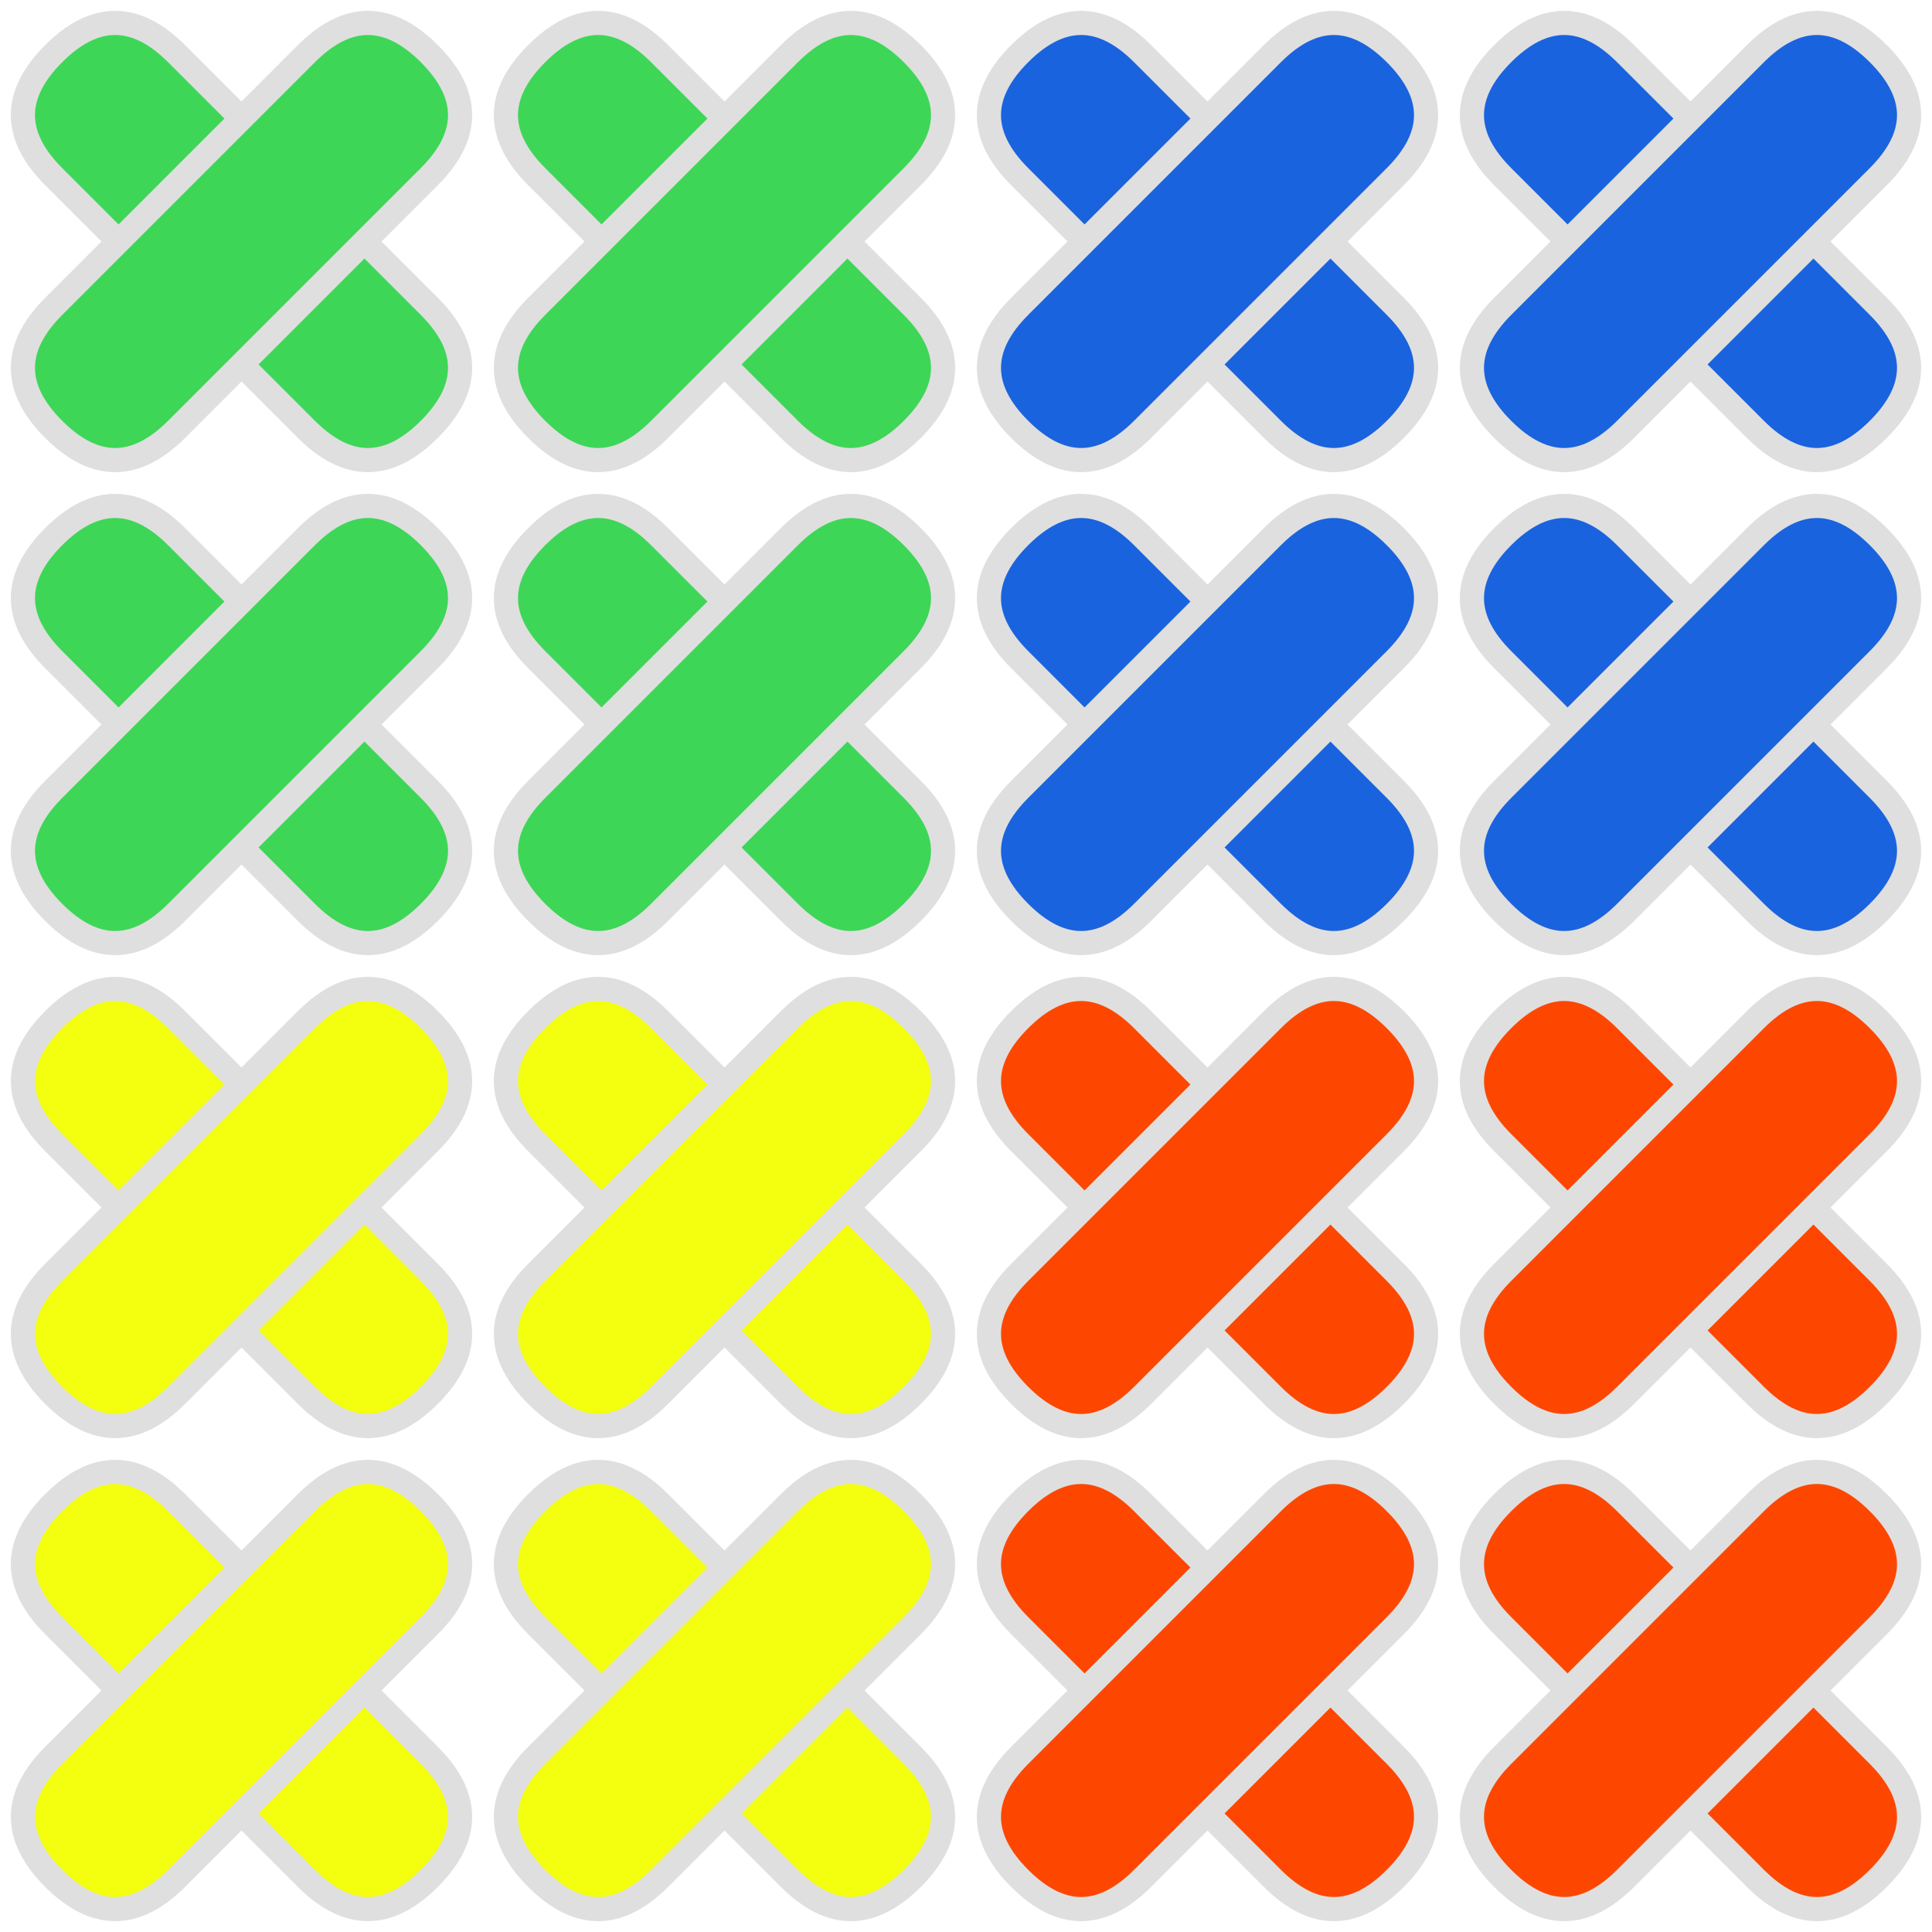
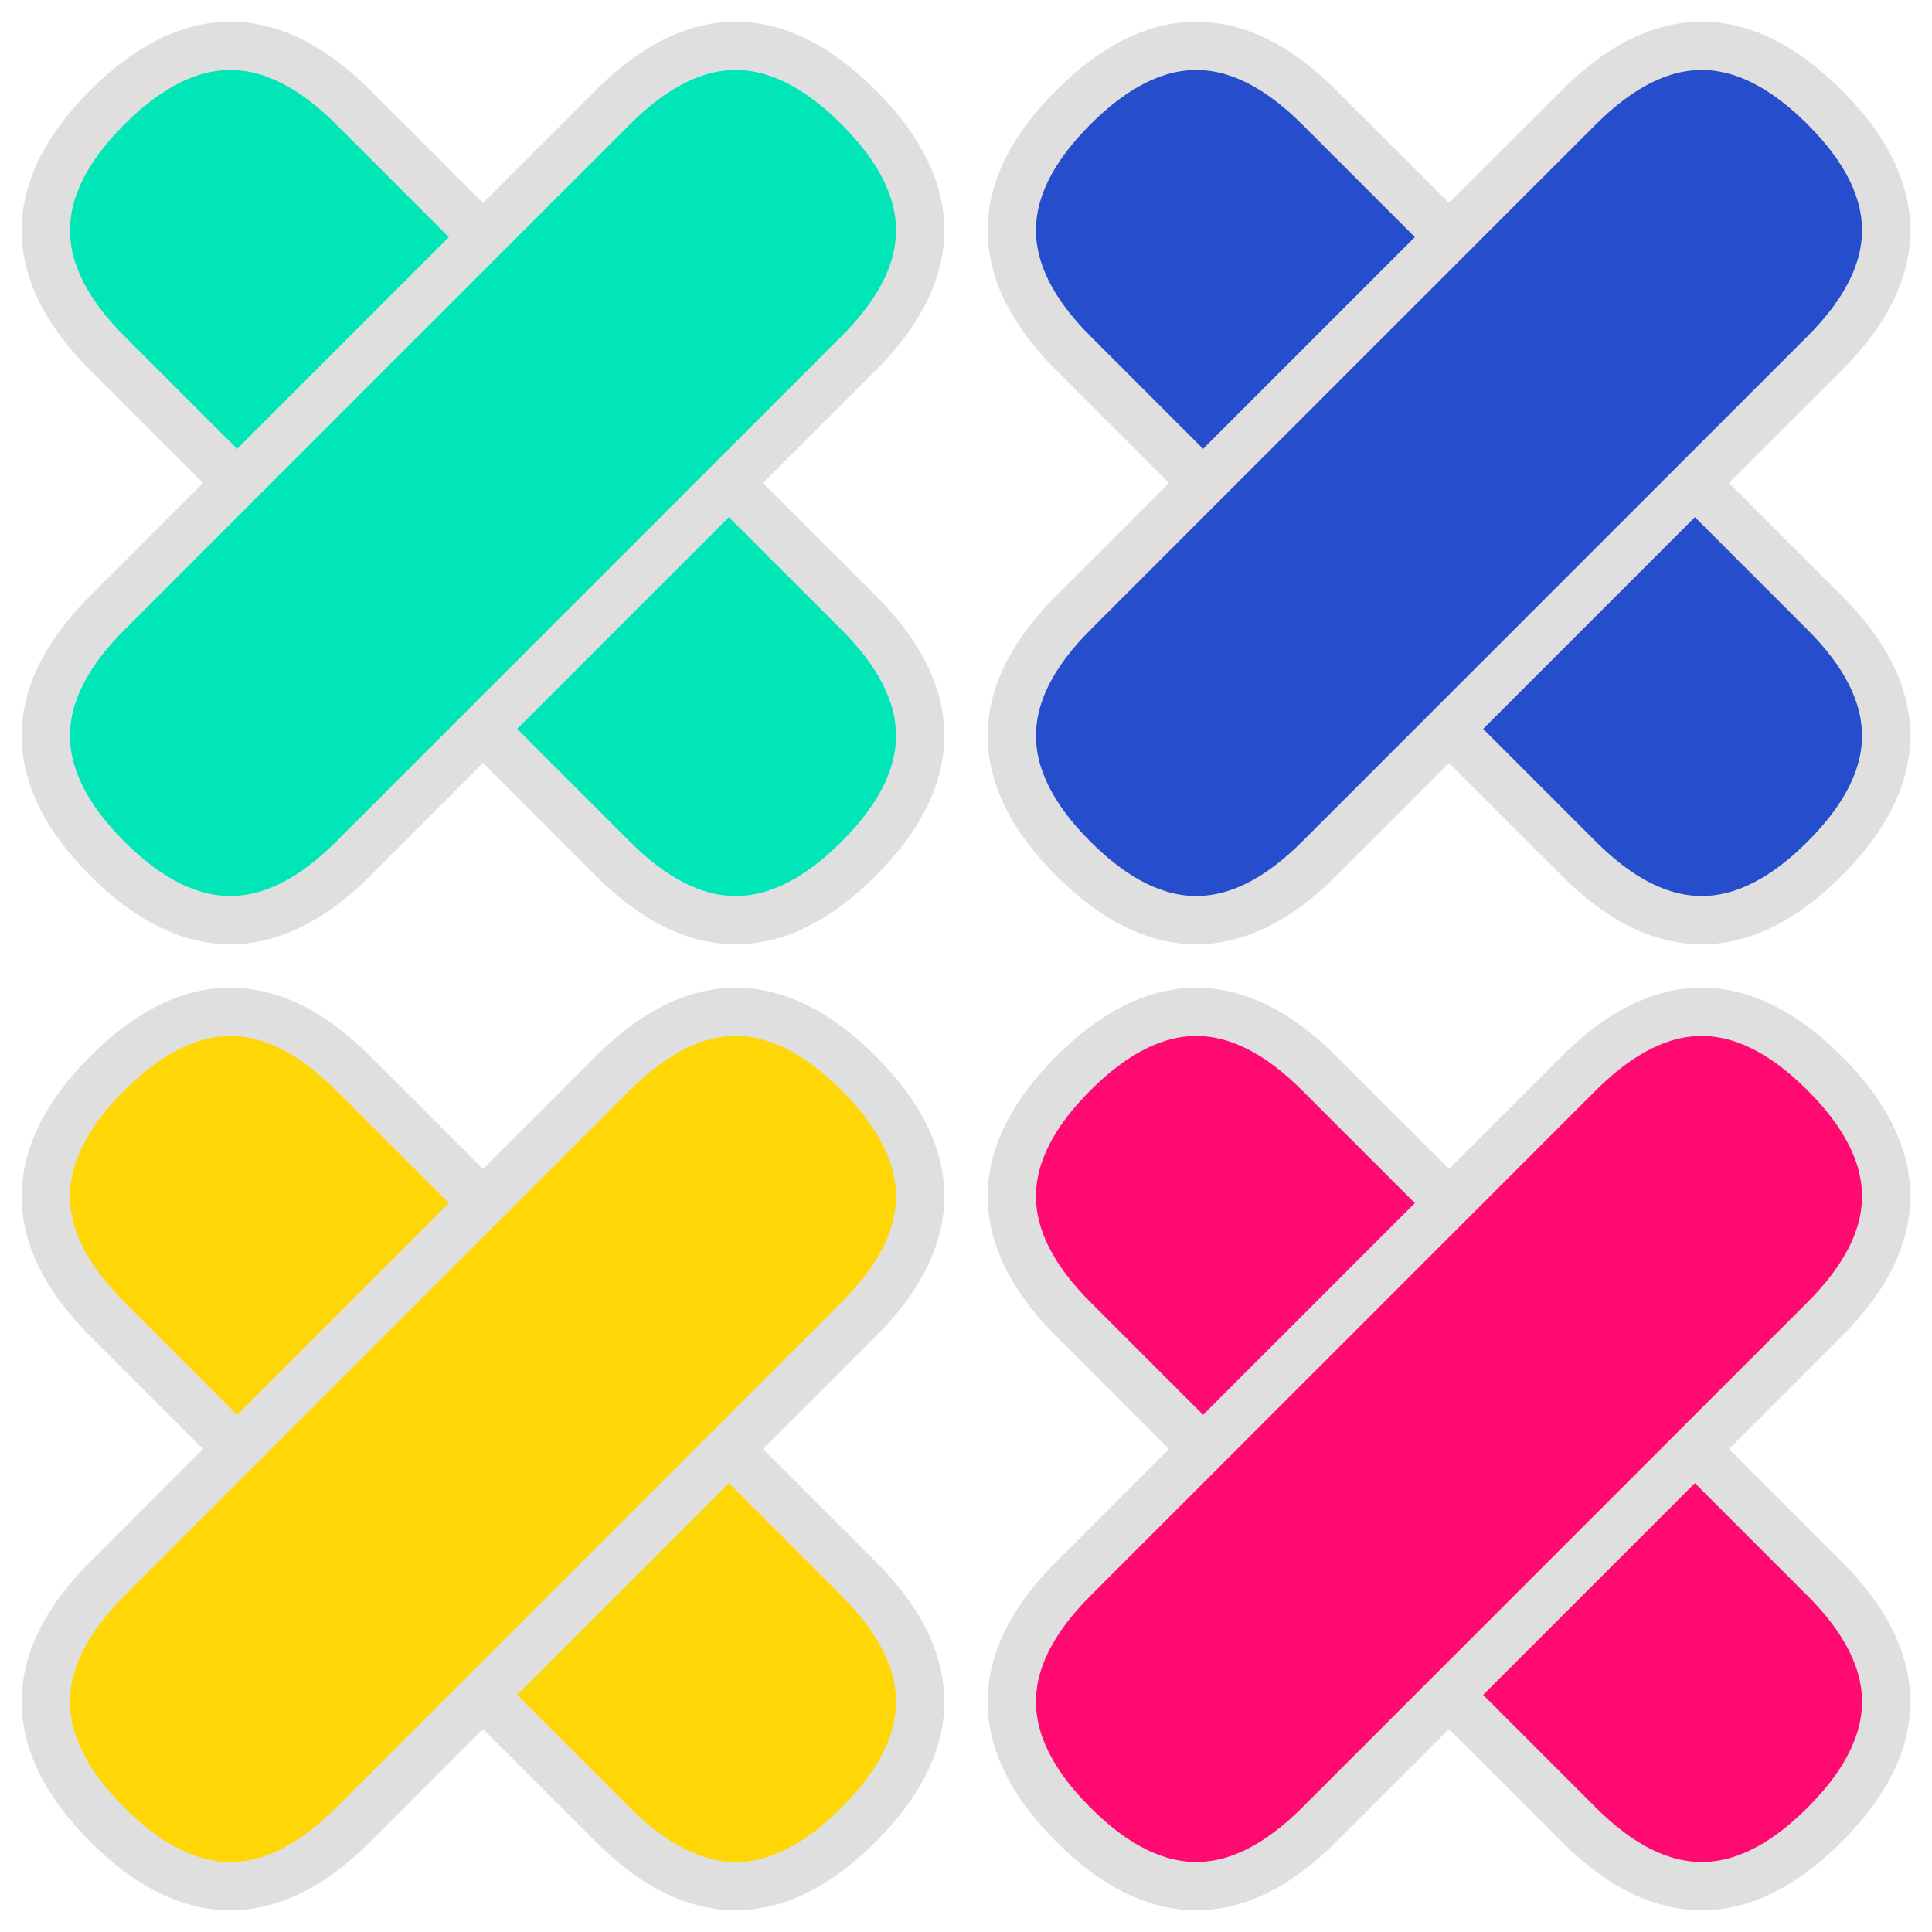
- <svg xmlns="http://www.w3.org/2000/svg" color-interpolation="auto" height="80" stroke="#000" stroke-linecap="square" stroke-miterlimit="10" width="80">
-   <path d="m7.4-3.6c2.4 0 3.6 1.2 3.6 3.6 0 2.4-1.2 3.6-3.6 3.6h-14.8c-2.4 0-3.6-1.2-3.6-3.6 0-2.4 1.2-3.6 3.6-3.6z" fill="#3ed657" stroke="none" transform="matrix(.7071068 .7071068 -.7071068 .7071068 10 10)" />
+ <svg xmlns="http://www.w3.org/2000/svg" color-interpolation="auto" height="40" stroke="#000" stroke-linecap="square" stroke-miterlimit="10" width="40">
+   <path d="m7.4-3.6c2.4 0 3.6 1.2 3.6 3.6 0 2.4-1.2 3.6-3.6 3.6h-14.8c-2.4 0-3.6-1.2-3.6-3.6 0-2.4 1.2-3.6 3.6-3.6z" fill="#01e6b6" stroke="none" transform="matrix(.7071068 .7071068 -.7071068 .7071068 10 10)" />
  <g stroke-linecap="round">
    <path d="m7.4-3.6c2.4 0 3.6 1.2 3.6 3.6 0 2.4-1.2 3.6-3.6 3.6h-14.8c-2.4 0-3.6-1.2-3.6-3.6 0-2.4 1.2-3.6 3.6-3.6z" fill="none" stroke="#dfdfdf" transform="matrix(.7071068 .7071068 -.7071068 .7071068 10 10)" />
-     <g fill="#3ed657" stroke="#3ed657" transform="matrix(.7071068 -.7071068 .7071068 .7071068 10 10)">
+     <g fill="#01e6b6" stroke="#01e6b6" transform="matrix(.7071068 -.7071068 .7071068 .7071068 10 10)">
      <path d="m7.4-3.6c2.4 0 3.6 1.2 3.6 3.6 0 2.4-1.2 3.6-3.6 3.6h-14.8c-2.4 0-3.6-1.2-3.6-3.6 0-2.4 1.2-3.6 3.6-3.6z" stroke="none" />
      <path d="m7.4-3.6c2.4 0 3.6 1.2 3.6 3.6 0 2.4-1.2 3.6-3.6 3.6h-14.8c-2.4 0-3.6-1.2-3.6-3.6 0-2.4 1.2-3.6 3.6-3.6z" fill="none" stroke="#dfdfdf" />
    </g>
-     <g fill="#3ed657" stroke="#3ed657" transform="matrix(.7071068 .7071068 -.7071068 .7071068 30 10)">
+     <g fill="#264dcc" stroke="#264dcc" transform="matrix(.7071068 .7071068 -.7071068 .7071068 30 10)">
      <path d="m7.4-3.6c2.4 0 3.6 1.2 3.6 3.6 0 2.4-1.2 3.6-3.6 3.6h-14.8c-2.4 0-3.6-1.2-3.6-3.6 0-2.4 1.2-3.6 3.6-3.6z" stroke="none" />
      <path d="m7.4-3.6c2.4 0 3.6 1.2 3.6 3.6 0 2.4-1.2 3.6-3.6 3.6h-14.8c-2.4 0-3.6-1.2-3.6-3.6 0-2.4 1.2-3.6 3.6-3.6z" fill="none" stroke="#dfdfdf" />
    </g>
-     <g fill="#3ed657" stroke="#3ed657" transform="matrix(.7071068 -.7071068 .7071068 .7071068 30 10)">
+     <g fill="#264dcc" stroke="#264dcc" transform="matrix(.7071068 -.7071068 .7071068 .7071068 30 10)">
      <path d="m7.4-3.6c2.4 0 3.6 1.2 3.6 3.6 0 2.4-1.2 3.6-3.6 3.6h-14.8c-2.4 0-3.6-1.2-3.6-3.6 0-2.4 1.2-3.6 3.6-3.6z" stroke="none" />
      <path d="m7.4-3.6c2.4 0 3.6 1.2 3.6 3.6 0 2.4-1.2 3.6-3.6 3.6h-14.8c-2.4 0-3.6-1.2-3.6-3.6 0-2.4 1.2-3.6 3.6-3.6z" fill="none" stroke="#dfdfdf" />
    </g>
-     <g fill="#1a63de" stroke="#1a63de" transform="matrix(.7071068 .7071068 -.7071068 .7071068 50 10)">
+     <g fill="#ffd707" stroke="#ffd707" transform="matrix(.7071068 .7071068 -.7071068 .7071068 10 30)">
      <path d="m7.4-3.6c2.4 0 3.6 1.2 3.6 3.6 0 2.4-1.2 3.6-3.6 3.6h-14.8c-2.4 0-3.6-1.2-3.6-3.6 0-2.4 1.2-3.6 3.6-3.6z" stroke="none" />
      <path d="m7.4-3.6c2.4 0 3.6 1.2 3.6 3.6 0 2.4-1.2 3.6-3.6 3.6h-14.8c-2.4 0-3.6-1.2-3.6-3.6 0-2.4 1.2-3.6 3.6-3.6z" fill="none" stroke="#dfdfdf" />
    </g>
-     <g fill="#1a63de" stroke="#1a63de" transform="matrix(.7071068 -.7071068 .7071068 .7071068 50 10)">
+     <g fill="#ffd707" stroke="#ffd707" transform="matrix(.7071068 -.7071068 .7071068 .7071068 10 30)">
      <path d="m7.4-3.6c2.4 0 3.6 1.2 3.6 3.6 0 2.4-1.2 3.6-3.6 3.6h-14.8c-2.4 0-3.6-1.2-3.6-3.6 0-2.4 1.2-3.6 3.6-3.6z" stroke="none" />
      <path d="m7.4-3.6c2.4 0 3.6 1.2 3.6 3.6 0 2.4-1.2 3.6-3.6 3.6h-14.8c-2.4 0-3.6-1.2-3.6-3.6 0-2.4 1.2-3.6 3.6-3.6z" fill="none" stroke="#dfdfdf" />
    </g>
-     <g fill="#1a63de" stroke="#1a63de" transform="matrix(.7071068 .7071068 -.7071068 .7071068 70 10)">
+     <g fill="#ff0a71" stroke="#ff0a71" transform="matrix(.7071068 .7071068 -.7071068 .7071068 30 30)">
      <path d="m7.4-3.6c2.4 0 3.6 1.2 3.6 3.6 0 2.4-1.2 3.6-3.6 3.6h-14.8c-2.4 0-3.6-1.2-3.6-3.6 0-2.4 1.2-3.6 3.6-3.6z" stroke="none" />
      <path d="m7.4-3.6c2.4 0 3.6 1.2 3.6 3.6 0 2.4-1.2 3.6-3.6 3.6h-14.8c-2.4 0-3.6-1.2-3.6-3.6 0-2.4 1.2-3.6 3.6-3.6z" fill="none" stroke="#dfdfdf" />
    </g>
-     <g fill="#1a63de" stroke="#1a63de" transform="matrix(.7071068 -.7071068 .7071068 .7071068 70 10)">
-       <path d="m7.4-3.6c2.4 0 3.6 1.2 3.6 3.6 0 2.4-1.2 3.6-3.6 3.6h-14.8c-2.4 0-3.6-1.2-3.6-3.6 0-2.4 1.2-3.6 3.6-3.6z" stroke="none" />
-       <path d="m7.4-3.6c2.4 0 3.6 1.2 3.6 3.6 0 2.4-1.2 3.6-3.6 3.6h-14.8c-2.4 0-3.6-1.2-3.6-3.6 0-2.4 1.2-3.6 3.6-3.6z" fill="none" stroke="#dfdfdf" />
-     </g>
-     <g fill="#3ed657" stroke="#3ed657" transform="matrix(.7071068 .7071068 -.7071068 .7071068 10 30)">
-       <path d="m7.4-3.6c2.4 0 3.6 1.2 3.6 3.6 0 2.4-1.2 3.6-3.6 3.6h-14.8c-2.4 0-3.6-1.2-3.6-3.6 0-2.4 1.2-3.6 3.6-3.6z" stroke="none" />
-       <path d="m7.4-3.6c2.4 0 3.6 1.2 3.6 3.6 0 2.4-1.2 3.6-3.6 3.6h-14.8c-2.4 0-3.6-1.2-3.6-3.6 0-2.4 1.2-3.6 3.6-3.6z" fill="none" stroke="#dfdfdf" />
-     </g>
-     <g fill="#3ed657" stroke="#3ed657" transform="matrix(.7071068 -.7071068 .7071068 .7071068 10 30)">
-       <path d="m7.4-3.6c2.4 0 3.6 1.2 3.6 3.6 0 2.4-1.2 3.6-3.6 3.6h-14.8c-2.4 0-3.6-1.2-3.6-3.6 0-2.4 1.2-3.6 3.6-3.6z" stroke="none" />
-       <path d="m7.4-3.6c2.4 0 3.6 1.2 3.6 3.6 0 2.4-1.2 3.6-3.6 3.6h-14.8c-2.4 0-3.6-1.2-3.6-3.6 0-2.4 1.2-3.6 3.6-3.6z" fill="none" stroke="#dfdfdf" />
-     </g>
-     <g fill="#3ed657" stroke="#3ed657" transform="matrix(.7071068 .7071068 -.7071068 .7071068 30 30)">
-       <path d="m7.4-3.6c2.4 0 3.6 1.2 3.6 3.6 0 2.4-1.2 3.6-3.6 3.6h-14.8c-2.4 0-3.6-1.2-3.6-3.6 0-2.4 1.2-3.6 3.6-3.6z" stroke="none" />
-       <path d="m7.4-3.6c2.4 0 3.6 1.2 3.6 3.6 0 2.4-1.2 3.6-3.6 3.6h-14.8c-2.4 0-3.6-1.2-3.6-3.6 0-2.4 1.2-3.6 3.6-3.6z" fill="none" stroke="#dfdfdf" />
-     </g>
-     <g fill="#3ed657" stroke="#3ed657" transform="matrix(.7071068 -.7071068 .7071068 .7071068 30 30)">
-       <path d="m7.4-3.6c2.4 0 3.6 1.2 3.6 3.6 0 2.4-1.2 3.6-3.6 3.6h-14.8c-2.4 0-3.6-1.2-3.6-3.6 0-2.4 1.2-3.6 3.6-3.6z" stroke="none" />
-       <path d="m7.4-3.6c2.4 0 3.6 1.2 3.6 3.6 0 2.4-1.2 3.6-3.6 3.6h-14.8c-2.4 0-3.6-1.2-3.6-3.6 0-2.4 1.2-3.6 3.6-3.6z" fill="none" stroke="#dfdfdf" />
-     </g>
-     <g fill="#1a63de" stroke="#1a63de" transform="matrix(.7071068 .7071068 -.7071068 .7071068 50 30)">
-       <path d="m7.4-3.6c2.4 0 3.6 1.2 3.6 3.6 0 2.4-1.2 3.6-3.6 3.6h-14.8c-2.4 0-3.6-1.2-3.6-3.6 0-2.4 1.2-3.6 3.6-3.6z" stroke="none" />
-       <path d="m7.4-3.6c2.4 0 3.6 1.2 3.6 3.6 0 2.4-1.2 3.6-3.6 3.6h-14.8c-2.4 0-3.6-1.2-3.6-3.6 0-2.4 1.2-3.6 3.6-3.6z" fill="none" stroke="#dfdfdf" />
-     </g>
-     <g fill="#1a63de" stroke="#1a63de" transform="matrix(.7071068 -.7071068 .7071068 .7071068 50 30)">
-       <path d="m7.4-3.6c2.4 0 3.6 1.2 3.6 3.6 0 2.4-1.2 3.6-3.6 3.6h-14.8c-2.4 0-3.6-1.2-3.6-3.6 0-2.4 1.2-3.6 3.6-3.6z" stroke="none" />
-       <path d="m7.4-3.6c2.4 0 3.6 1.2 3.6 3.6 0 2.4-1.2 3.6-3.6 3.6h-14.8c-2.4 0-3.6-1.2-3.6-3.6 0-2.4 1.2-3.6 3.6-3.6z" fill="none" stroke="#dfdfdf" />
-     </g>
-     <g fill="#1a63de" stroke="#1a63de" transform="matrix(.7071068 .7071068 -.7071068 .7071068 70 30)">
-       <path d="m7.4-3.6c2.4 0 3.6 1.2 3.6 3.6 0 2.4-1.2 3.6-3.6 3.6h-14.8c-2.4 0-3.6-1.2-3.6-3.6 0-2.4 1.2-3.6 3.6-3.6z" stroke="none" />
-       <path d="m7.4-3.6c2.4 0 3.6 1.2 3.6 3.6 0 2.4-1.2 3.6-3.6 3.6h-14.8c-2.4 0-3.6-1.2-3.6-3.6 0-2.4 1.2-3.6 3.6-3.6z" fill="none" stroke="#dfdfdf" />
-     </g>
-     <g fill="#1a63de" stroke="#1a63de" transform="matrix(.7071068 -.7071068 .7071068 .7071068 70 30)">
-       <path d="m7.4-3.6c2.4 0 3.6 1.2 3.6 3.6 0 2.4-1.2 3.6-3.6 3.6h-14.8c-2.4 0-3.6-1.2-3.6-3.6 0-2.4 1.2-3.6 3.6-3.6z" stroke="none" />
-       <path d="m7.4-3.6c2.4 0 3.6 1.2 3.6 3.6 0 2.4-1.2 3.6-3.6 3.6h-14.8c-2.4 0-3.6-1.2-3.6-3.6 0-2.4 1.2-3.6 3.6-3.6z" fill="none" stroke="#dfdfdf" />
-     </g>
-     <g fill="#f4ff10" stroke="#f4ff10" transform="matrix(.7071068 .7071068 -.7071068 .7071068 10 50)">
-       <path d="m7.4-3.6c2.4 0 3.6 1.2 3.6 3.6 0 2.4-1.2 3.6-3.6 3.6h-14.8c-2.4 0-3.6-1.2-3.6-3.6 0-2.4 1.2-3.6 3.6-3.6z" stroke="none" />
-       <path d="m7.4-3.6c2.4 0 3.6 1.2 3.6 3.6 0 2.4-1.2 3.6-3.6 3.6h-14.8c-2.4 0-3.6-1.2-3.6-3.6 0-2.4 1.2-3.6 3.6-3.6z" fill="none" stroke="#dfdfdf" />
-     </g>
-     <g fill="#f4ff10" stroke="#f4ff10" transform="matrix(.7071068 -.7071068 .7071068 .7071068 10 50)">
-       <path d="m7.4-3.6c2.4 0 3.6 1.2 3.6 3.6 0 2.4-1.2 3.6-3.6 3.6h-14.8c-2.4 0-3.6-1.2-3.6-3.6 0-2.4 1.2-3.6 3.6-3.6z" stroke="none" />
-       <path d="m7.4-3.6c2.4 0 3.6 1.2 3.6 3.6 0 2.4-1.2 3.6-3.6 3.6h-14.8c-2.4 0-3.6-1.2-3.6-3.6 0-2.4 1.2-3.6 3.6-3.6z" fill="none" stroke="#dfdfdf" />
-     </g>
-     <g fill="#f4ff10" stroke="#f4ff10" transform="matrix(.7071068 .7071068 -.7071068 .7071068 30 50)">
-       <path d="m7.4-3.6c2.4 0 3.6 1.2 3.6 3.6 0 2.4-1.2 3.6-3.6 3.6h-14.8c-2.4 0-3.6-1.2-3.6-3.6 0-2.4 1.2-3.6 3.6-3.6z" stroke="none" />
-       <path d="m7.4-3.6c2.4 0 3.6 1.2 3.6 3.6 0 2.4-1.2 3.6-3.6 3.6h-14.8c-2.4 0-3.6-1.2-3.6-3.6 0-2.4 1.2-3.6 3.6-3.6z" fill="none" stroke="#dfdfdf" />
-     </g>
-     <g fill="#f4ff10" stroke="#f4ff10" transform="matrix(.7071068 -.7071068 .7071068 .7071068 30 50)">
-       <path d="m7.4-3.6c2.4 0 3.6 1.2 3.6 3.6 0 2.4-1.2 3.6-3.6 3.6h-14.8c-2.4 0-3.6-1.2-3.6-3.6 0-2.4 1.2-3.6 3.6-3.6z" stroke="none" />
-       <path d="m7.4-3.6c2.4 0 3.6 1.2 3.6 3.6 0 2.4-1.2 3.6-3.6 3.6h-14.8c-2.4 0-3.6-1.2-3.6-3.6 0-2.4 1.2-3.6 3.6-3.6z" fill="none" stroke="#dfdfdf" />
-     </g>
-     <g fill="#fd4700" stroke="#fd4700" transform="matrix(.7071068 .7071068 -.7071068 .7071068 50 50)">
-       <path d="m7.4-3.6c2.4 0 3.6 1.2 3.6 3.6 0 2.4-1.2 3.6-3.6 3.6h-14.8c-2.4 0-3.6-1.2-3.6-3.6 0-2.4 1.2-3.6 3.6-3.6z" stroke="none" />
-       <path d="m7.4-3.6c2.4 0 3.6 1.2 3.6 3.6 0 2.4-1.2 3.6-3.6 3.6h-14.8c-2.4 0-3.6-1.2-3.6-3.6 0-2.4 1.2-3.6 3.6-3.6z" fill="none" stroke="#dfdfdf" />
-     </g>
-     <g fill="#fd4700" stroke="#fd4700" transform="matrix(.7071068 -.7071068 .7071068 .7071068 50 50)">
-       <path d="m7.4-3.6c2.4 0 3.6 1.2 3.6 3.6 0 2.4-1.2 3.6-3.6 3.6h-14.8c-2.4 0-3.6-1.2-3.6-3.6 0-2.4 1.2-3.6 3.6-3.6z" stroke="none" />
-       <path d="m7.4-3.6c2.4 0 3.6 1.2 3.6 3.6 0 2.4-1.2 3.6-3.6 3.6h-14.8c-2.4 0-3.6-1.2-3.6-3.6 0-2.4 1.2-3.6 3.6-3.6z" fill="none" stroke="#dfdfdf" />
-     </g>
-     <g fill="#fd4700" stroke="#fd4700" transform="matrix(.7071068 .7071068 -.7071068 .7071068 70 50)">
-       <path d="m7.4-3.6c2.4 0 3.6 1.2 3.6 3.6 0 2.4-1.2 3.6-3.6 3.6h-14.8c-2.4 0-3.6-1.2-3.6-3.6 0-2.4 1.2-3.6 3.6-3.6z" stroke="none" />
-       <path d="m7.4-3.6c2.4 0 3.6 1.2 3.6 3.6 0 2.4-1.2 3.6-3.6 3.6h-14.8c-2.4 0-3.6-1.2-3.6-3.6 0-2.4 1.2-3.6 3.6-3.6z" fill="none" stroke="#dfdfdf" />
-     </g>
-     <g fill="#fd4700" stroke="#fd4700" transform="matrix(.7071068 -.7071068 .7071068 .7071068 70 50)">
-       <path d="m7.4-3.6c2.4 0 3.6 1.2 3.6 3.6 0 2.4-1.2 3.6-3.6 3.6h-14.8c-2.4 0-3.6-1.2-3.6-3.6 0-2.4 1.2-3.6 3.6-3.6z" stroke="none" />
-       <path d="m7.4-3.6c2.4 0 3.6 1.2 3.6 3.6 0 2.4-1.2 3.6-3.6 3.6h-14.8c-2.4 0-3.6-1.2-3.6-3.6 0-2.4 1.2-3.6 3.6-3.6z" fill="none" stroke="#dfdfdf" />
-     </g>
-     <g fill="#f4ff10" stroke="#f4ff10" transform="matrix(.7071068 .7071068 -.7071068 .7071068 10 70)">
-       <path d="m7.4-3.6c2.4 0 3.6 1.2 3.6 3.6 0 2.4-1.2 3.6-3.6 3.6h-14.8c-2.4 0-3.6-1.2-3.6-3.6 0-2.4 1.2-3.6 3.6-3.6z" stroke="none" />
-       <path d="m7.4-3.6c2.4 0 3.6 1.2 3.6 3.6 0 2.4-1.2 3.6-3.6 3.6h-14.8c-2.4 0-3.6-1.2-3.6-3.6 0-2.4 1.2-3.6 3.6-3.6z" fill="none" stroke="#dfdfdf" />
-     </g>
-     <g fill="#f4ff10" stroke="#f4ff10" transform="matrix(.7071068 -.7071068 .7071068 .7071068 10 70)">
-       <path d="m7.4-3.6c2.4 0 3.6 1.2 3.6 3.6 0 2.4-1.2 3.6-3.6 3.6h-14.8c-2.4 0-3.6-1.2-3.6-3.6 0-2.4 1.2-3.6 3.6-3.6z" stroke="none" />
-       <path d="m7.4-3.6c2.4 0 3.6 1.2 3.6 3.6 0 2.4-1.2 3.6-3.6 3.6h-14.8c-2.4 0-3.6-1.2-3.6-3.6 0-2.4 1.2-3.6 3.6-3.6z" fill="none" stroke="#dfdfdf" />
-     </g>
-     <g fill="#f4ff10" stroke="#f4ff10" transform="matrix(.7071068 .7071068 -.7071068 .7071068 30 70)">
-       <path d="m7.4-3.6c2.4 0 3.6 1.2 3.6 3.6 0 2.4-1.2 3.6-3.6 3.6h-14.8c-2.4 0-3.6-1.2-3.6-3.6 0-2.4 1.2-3.6 3.6-3.6z" stroke="none" />
-       <path d="m7.4-3.6c2.4 0 3.6 1.2 3.6 3.6 0 2.4-1.2 3.6-3.6 3.6h-14.8c-2.4 0-3.6-1.2-3.6-3.6 0-2.4 1.2-3.6 3.6-3.6z" fill="none" stroke="#dfdfdf" />
-     </g>
-     <g fill="#f4ff10" stroke="#f4ff10" transform="matrix(.7071068 -.7071068 .7071068 .7071068 30 70)">
-       <path d="m7.4-3.6c2.4 0 3.6 1.2 3.6 3.6 0 2.4-1.2 3.6-3.6 3.6h-14.8c-2.4 0-3.6-1.2-3.6-3.6 0-2.4 1.2-3.6 3.6-3.6z" stroke="none" />
-       <path d="m7.4-3.6c2.4 0 3.6 1.2 3.6 3.6 0 2.4-1.2 3.6-3.6 3.6h-14.8c-2.4 0-3.6-1.2-3.6-3.6 0-2.4 1.2-3.6 3.6-3.6z" fill="none" stroke="#dfdfdf" />
-     </g>
-     <g fill="#fd4700" stroke="#fd4700" transform="matrix(.7071068 .7071068 -.7071068 .7071068 50 70)">
-       <path d="m7.4-3.6c2.4 0 3.6 1.2 3.6 3.6 0 2.4-1.2 3.6-3.6 3.6h-14.8c-2.4 0-3.6-1.2-3.6-3.6 0-2.4 1.2-3.6 3.6-3.6z" stroke="none" />
-       <path d="m7.4-3.6c2.4 0 3.6 1.2 3.6 3.6 0 2.4-1.2 3.6-3.6 3.6h-14.8c-2.4 0-3.6-1.2-3.6-3.6 0-2.4 1.2-3.6 3.6-3.6z" fill="none" stroke="#dfdfdf" />
-     </g>
-     <g fill="#fd4700" stroke="#fd4700" transform="matrix(.7071068 -.7071068 .7071068 .7071068 50 70)">
-       <path d="m7.4-3.6c2.4 0 3.6 1.2 3.6 3.6 0 2.4-1.2 3.6-3.6 3.6h-14.8c-2.4 0-3.6-1.2-3.6-3.6 0-2.4 1.2-3.6 3.6-3.6z" stroke="none" />
-       <path d="m7.4-3.6c2.4 0 3.6 1.2 3.6 3.6 0 2.4-1.2 3.6-3.6 3.6h-14.8c-2.4 0-3.6-1.2-3.6-3.6 0-2.4 1.2-3.6 3.6-3.6z" fill="none" stroke="#dfdfdf" />
-     </g>
-     <g fill="#fd4700" stroke="#fd4700" transform="matrix(.7071068 .7071068 -.7071068 .7071068 70 70)">
-       <path d="m7.4-3.6c2.4 0 3.6 1.2 3.6 3.6 0 2.4-1.2 3.6-3.6 3.6h-14.8c-2.4 0-3.6-1.2-3.6-3.6 0-2.4 1.2-3.6 3.6-3.6z" stroke="none" />
-       <path d="m7.4-3.6c2.4 0 3.6 1.2 3.6 3.6 0 2.4-1.2 3.6-3.6 3.6h-14.8c-2.4 0-3.6-1.2-3.6-3.6 0-2.4 1.2-3.6 3.6-3.6z" fill="none" stroke="#dfdfdf" />
-     </g>
-     <g fill="#fd4700" stroke="#fd4700" transform="matrix(.7071068 -.7071068 .7071068 .7071068 70 70)">
+     <g fill="#ff0a71" stroke="#ff0a71" transform="matrix(.7071068 -.7071068 .7071068 .7071068 30 30)">
      <path d="m7.4-3.6c2.4 0 3.6 1.2 3.6 3.6 0 2.4-1.2 3.6-3.6 3.6h-14.8c-2.4 0-3.6-1.2-3.6-3.6 0-2.4 1.2-3.6 3.6-3.6z" stroke="none" />
      <path d="m7.4-3.6c2.4 0 3.6 1.2 3.6 3.6 0 2.4-1.2 3.6-3.6 3.6h-14.8c-2.4 0-3.6-1.2-3.6-3.6 0-2.4 1.2-3.6 3.6-3.6z" fill="none" stroke="#dfdfdf" />
    </g>
  </g>
</svg>
